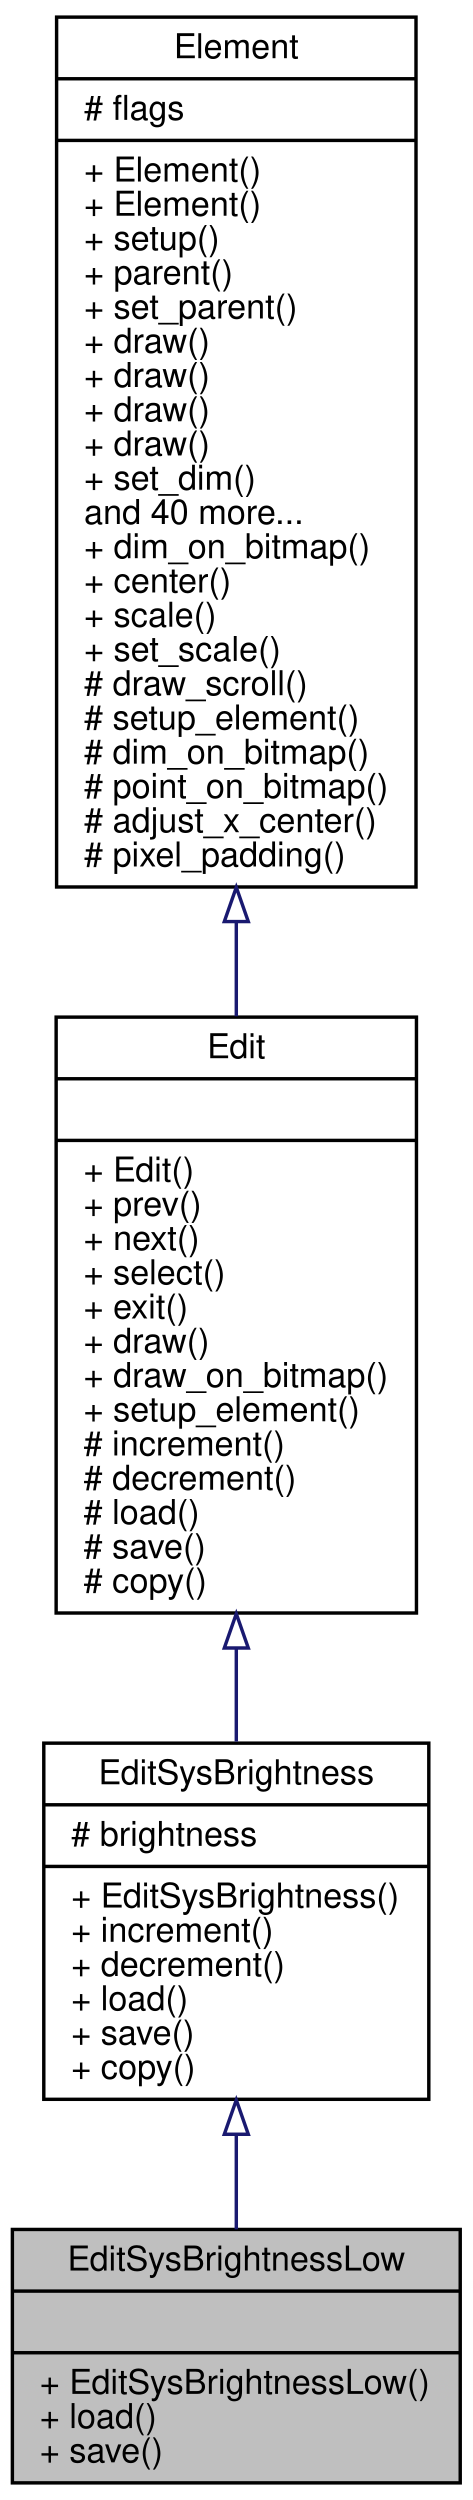
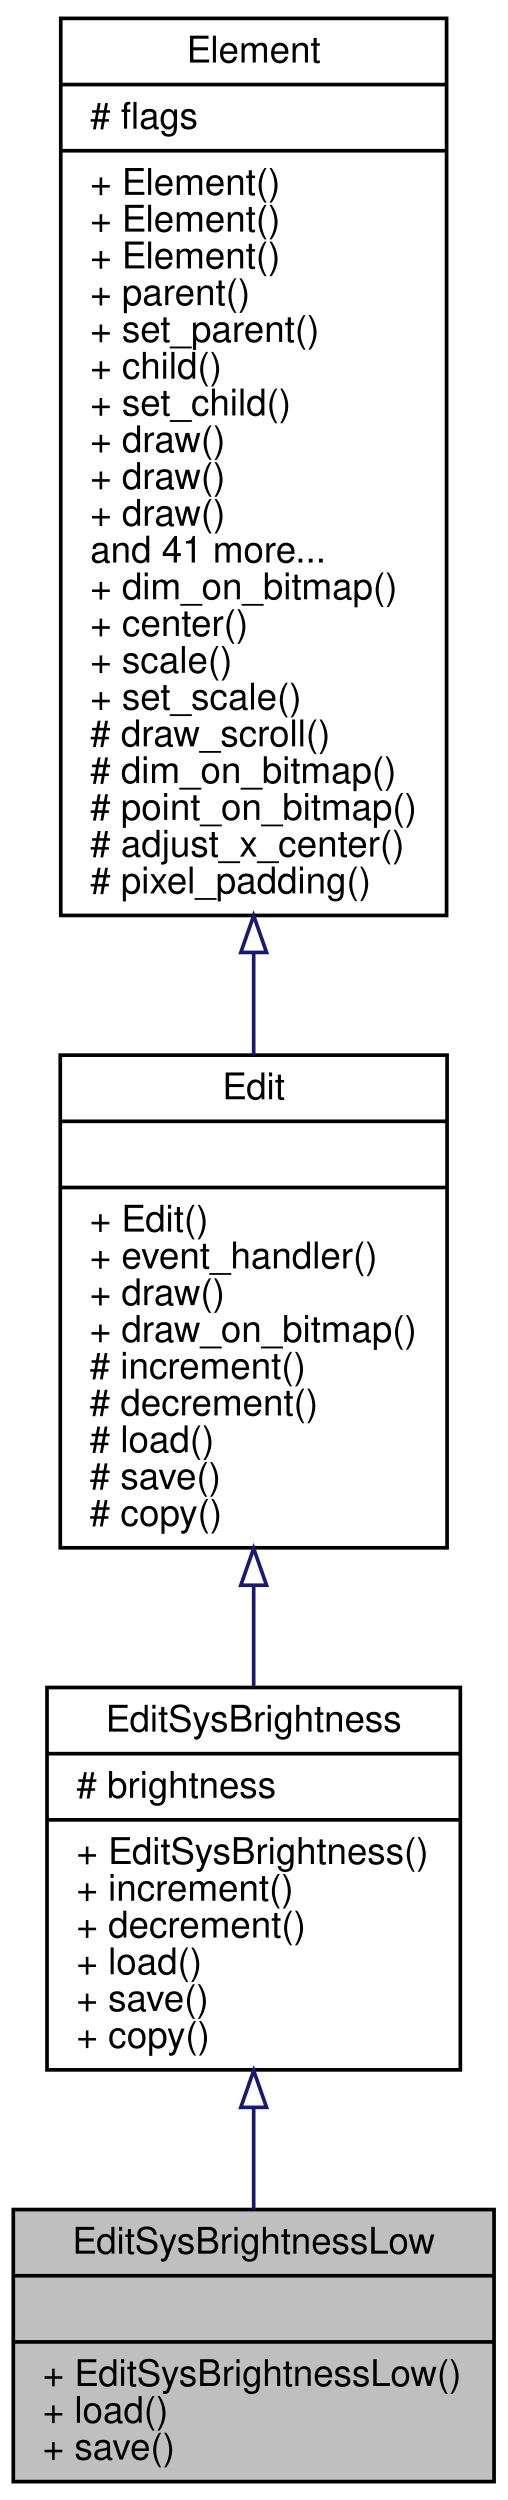
- <svg xmlns="http://www.w3.org/2000/svg" xmlns:xlink="http://www.w3.org/1999/xlink" width="138pt" height="730pt" viewBox="0.00 0.00 138.00 730.00">
-   <g id="graph0" class="graph" transform="scale(1 1) rotate(0) translate(4 726)">
+ <svg xmlns="http://www.w3.org/2000/svg" xmlns:xlink="http://www.w3.org/1999/xlink" width="138pt" height="680pt" viewBox="0.00 0.00 138.00 680.00">
+   <g id="graph0" class="graph" transform="scale(1 1) rotate(0) translate(4 676)">
    <g id="node1" class="node">
      <polygon fill="#bfbfbf" stroke="black" points="-0.385,-1 -0.385,-75 130.385,-75 130.385,-1 -0.385,-1" />
      <text text-anchor="middle" x="65" y="-63" font-family="Helvetica,sans-Serif" font-size="10.00">EditSysBrightnessLow</text>
      <polyline fill="none" stroke="black" points="-0.385,-57 130.385,-57 " />
      <text text-anchor="middle" x="65" y="-45" font-family="Helvetica,sans-Serif" font-size="10.00"> </text>
      <polyline fill="none" stroke="black" points="-0.385,-39 130.385,-39 " />
      <text text-anchor="start" x="7.615" y="-27" font-family="Helvetica,sans-Serif" font-size="10.00">+ EditSysBrightnessLow()</text>
      <text text-anchor="start" x="7.615" y="-17" font-family="Helvetica,sans-Serif" font-size="10.00">+ load()</text>
      <text text-anchor="start" x="7.615" y="-7" font-family="Helvetica,sans-Serif" font-size="10.00">+ save()</text>
    </g>
    <g id="node2" class="node">
      <g id="a_node2">
        <a xlink:href="class_edit_sys_brightness.html" target="_top" xlink:title="Edit System Brightness. ">
          <polygon fill="none" stroke="black" points="8.787,-113 8.787,-217 121.213,-217 121.213,-113 8.787,-113" />
          <text text-anchor="middle" x="65" y="-205" font-family="Helvetica,sans-Serif" font-size="10.00">EditSysBrightness</text>
          <polyline fill="none" stroke="black" points="8.787,-199 121.213,-199 " />
          <text text-anchor="start" x="16.787" y="-187" font-family="Helvetica,sans-Serif" font-size="10.00"># brightness</text>
          <polyline fill="none" stroke="black" points="8.787,-181 121.213,-181 " />
          <text text-anchor="start" x="16.787" y="-169" font-family="Helvetica,sans-Serif" font-size="10.00">+ EditSysBrightness()</text>
          <text text-anchor="start" x="16.787" y="-159" font-family="Helvetica,sans-Serif" font-size="10.00">+ increment()</text>
          <text text-anchor="start" x="16.787" y="-149" font-family="Helvetica,sans-Serif" font-size="10.00">+ decrement()</text>
          <text text-anchor="start" x="16.787" y="-139" font-family="Helvetica,sans-Serif" font-size="10.00">+ load()</text>
          <text text-anchor="start" x="16.787" y="-129" font-family="Helvetica,sans-Serif" font-size="10.00">+ save()</text>
          <text text-anchor="start" x="16.787" y="-119" font-family="Helvetica,sans-Serif" font-size="10.00">+ copy()</text>
        </a>
      </g>
    </g>
    <g id="edge1" class="edge">
      <path fill="none" stroke="midnightblue" d="M65,-102.601C65,-93.156 65,-83.676 65,-75.027" />
      <polygon fill="none" stroke="midnightblue" points="61.5,-102.797 65,-112.797 68.5,-102.797 61.5,-102.797" />
    </g>
    <g id="node3" class="node">
      <g id="a_node3">
        <a xlink:href="class_edit.html" target="_top" xlink:title="Edit Element. ">
-           <polygon fill="none" stroke="black" points="12.393,-255 12.393,-429 117.607,-429 117.607,-255 12.393,-255" />
-           <text text-anchor="middle" x="65" y="-417" font-family="Helvetica,sans-Serif" font-size="10.00">Edit</text>
-           <polyline fill="none" stroke="black" points="12.393,-411 117.607,-411 " />
-           <text text-anchor="middle" x="65" y="-399" font-family="Helvetica,sans-Serif" font-size="10.00"> </text>
-           <polyline fill="none" stroke="black" points="12.393,-393 117.607,-393 " />
-           <text text-anchor="start" x="20.393" y="-381" font-family="Helvetica,sans-Serif" font-size="10.00">+ Edit()</text>
-           <text text-anchor="start" x="20.393" y="-371" font-family="Helvetica,sans-Serif" font-size="10.00">+ prev()</text>
-           <text text-anchor="start" x="20.393" y="-361" font-family="Helvetica,sans-Serif" font-size="10.00">+ next()</text>
-           <text text-anchor="start" x="20.393" y="-351" font-family="Helvetica,sans-Serif" font-size="10.00">+ select()</text>
-           <text text-anchor="start" x="20.393" y="-341" font-family="Helvetica,sans-Serif" font-size="10.00">+ exit()</text>
-           <text text-anchor="start" x="20.393" y="-331" font-family="Helvetica,sans-Serif" font-size="10.00">+ draw()</text>
-           <text text-anchor="start" x="20.393" y="-321" font-family="Helvetica,sans-Serif" font-size="10.00">+ draw_on_bitmap()</text>
-           <text text-anchor="start" x="20.393" y="-311" font-family="Helvetica,sans-Serif" font-size="10.00">+ setup_element()</text>
+           <polygon fill="none" stroke="black" points="12.393,-255 12.393,-389 117.607,-389 117.607,-255 12.393,-255" />
+           <text text-anchor="middle" x="65" y="-377" font-family="Helvetica,sans-Serif" font-size="10.00">Edit</text>
+           <polyline fill="none" stroke="black" points="12.393,-371 117.607,-371 " />
+           <text text-anchor="middle" x="65" y="-359" font-family="Helvetica,sans-Serif" font-size="10.00"> </text>
+           <polyline fill="none" stroke="black" points="12.393,-353 117.607,-353 " />
+           <text text-anchor="start" x="20.393" y="-341" font-family="Helvetica,sans-Serif" font-size="10.00">+ Edit()</text>
+           <text text-anchor="start" x="20.393" y="-331" font-family="Helvetica,sans-Serif" font-size="10.00">+ event_handler()</text>
+           <text text-anchor="start" x="20.393" y="-321" font-family="Helvetica,sans-Serif" font-size="10.00">+ draw()</text>
+           <text text-anchor="start" x="20.393" y="-311" font-family="Helvetica,sans-Serif" font-size="10.00">+ draw_on_bitmap()</text>
          <text text-anchor="start" x="20.393" y="-301" font-family="Helvetica,sans-Serif" font-size="10.00"># increment()</text>
          <text text-anchor="start" x="20.393" y="-291" font-family="Helvetica,sans-Serif" font-size="10.00"># decrement()</text>
          <text text-anchor="start" x="20.393" y="-281" font-family="Helvetica,sans-Serif" font-size="10.00"># load()</text>
          <text text-anchor="start" x="20.393" y="-271" font-family="Helvetica,sans-Serif" font-size="10.00"># save()</text>
          <text text-anchor="start" x="20.393" y="-261" font-family="Helvetica,sans-Serif" font-size="10.00"># copy()</text>
        </a>
      </g>
    </g>
    <g id="edge2" class="edge">
-       <path fill="none" stroke="midnightblue" d="M65,-244.619C65,-235.284 65,-226.086 65,-217.454" />
-       <polygon fill="none" stroke="midnightblue" points="61.5,-244.782 65,-254.782 68.5,-244.782 61.5,-244.782" />
+       <path fill="none" stroke="midnightblue" d="M65,-244.79C65,-235.518 65,-226.221 65,-217.431" />
+       <polygon fill="none" stroke="midnightblue" points="61.5,-244.816 65,-254.816 68.5,-244.816 61.5,-244.816" />
    </g>
    <g id="node4" class="node">
      <g id="a_node4">
        <a xlink:href="class_element.html" target="_top" xlink:title="Element Class. ">
-           <polygon fill="none" stroke="black" points="12.527,-467 12.527,-721 117.473,-721 117.473,-467 12.527,-467" />
-           <text text-anchor="middle" x="65" y="-709" font-family="Helvetica,sans-Serif" font-size="10.00">Element</text>
-           <polyline fill="none" stroke="black" points="12.527,-703 117.473,-703 " />
-           <text text-anchor="start" x="20.527" y="-691" font-family="Helvetica,sans-Serif" font-size="10.00"># flags</text>
-           <polyline fill="none" stroke="black" points="12.527,-685 117.473,-685 " />
-           <text text-anchor="start" x="20.527" y="-673" font-family="Helvetica,sans-Serif" font-size="10.00">+ Element()</text>
-           <text text-anchor="start" x="20.527" y="-663" font-family="Helvetica,sans-Serif" font-size="10.00">+ Element()</text>
-           <text text-anchor="start" x="20.527" y="-653" font-family="Helvetica,sans-Serif" font-size="10.00">+ setup()</text>
-           <text text-anchor="start" x="20.527" y="-643" font-family="Helvetica,sans-Serif" font-size="10.00">+ parent()</text>
-           <text text-anchor="start" x="20.527" y="-633" font-family="Helvetica,sans-Serif" font-size="10.00">+ set_parent()</text>
-           <text text-anchor="start" x="20.527" y="-623" font-family="Helvetica,sans-Serif" font-size="10.00">+ draw()</text>
-           <text text-anchor="start" x="20.527" y="-613" font-family="Helvetica,sans-Serif" font-size="10.00">+ draw()</text>
-           <text text-anchor="start" x="20.527" y="-603" font-family="Helvetica,sans-Serif" font-size="10.00">+ draw()</text>
-           <text text-anchor="start" x="20.527" y="-593" font-family="Helvetica,sans-Serif" font-size="10.00">+ draw()</text>
-           <text text-anchor="start" x="20.527" y="-583" font-family="Helvetica,sans-Serif" font-size="10.00">+ set_dim()</text>
-           <text text-anchor="start" x="20.527" y="-573" font-family="Helvetica,sans-Serif" font-size="10.00">and 40 more...</text>
-           <text text-anchor="start" x="20.527" y="-563" font-family="Helvetica,sans-Serif" font-size="10.00">+ dim_on_bitmap()</text>
-           <text text-anchor="start" x="20.527" y="-553" font-family="Helvetica,sans-Serif" font-size="10.00">+ center()</text>
-           <text text-anchor="start" x="20.527" y="-543" font-family="Helvetica,sans-Serif" font-size="10.00">+ scale()</text>
-           <text text-anchor="start" x="20.527" y="-533" font-family="Helvetica,sans-Serif" font-size="10.00">+ set_scale()</text>
-           <text text-anchor="start" x="20.527" y="-523" font-family="Helvetica,sans-Serif" font-size="10.00"># draw_scroll()</text>
-           <text text-anchor="start" x="20.527" y="-513" font-family="Helvetica,sans-Serif" font-size="10.00"># setup_element()</text>
-           <text text-anchor="start" x="20.527" y="-503" font-family="Helvetica,sans-Serif" font-size="10.00"># dim_on_bitmap()</text>
-           <text text-anchor="start" x="20.527" y="-493" font-family="Helvetica,sans-Serif" font-size="10.00"># point_on_bitmap()</text>
-           <text text-anchor="start" x="20.527" y="-483" font-family="Helvetica,sans-Serif" font-size="10.00"># adjust_x_center()</text>
-           <text text-anchor="start" x="20.527" y="-473" font-family="Helvetica,sans-Serif" font-size="10.00"># pixel_padding()</text>
+           <polygon fill="none" stroke="black" points="12.527,-427 12.527,-671 117.473,-671 117.473,-427 12.527,-427" />
+           <text text-anchor="middle" x="65" y="-659" font-family="Helvetica,sans-Serif" font-size="10.00">Element</text>
+           <polyline fill="none" stroke="black" points="12.527,-653 117.473,-653 " />
+           <text text-anchor="start" x="20.527" y="-641" font-family="Helvetica,sans-Serif" font-size="10.00"># flags</text>
+           <polyline fill="none" stroke="black" points="12.527,-635 117.473,-635 " />
+           <text text-anchor="start" x="20.527" y="-623" font-family="Helvetica,sans-Serif" font-size="10.00">+ Element()</text>
+           <text text-anchor="start" x="20.527" y="-613" font-family="Helvetica,sans-Serif" font-size="10.00">+ Element()</text>
+           <text text-anchor="start" x="20.527" y="-603" font-family="Helvetica,sans-Serif" font-size="10.00">+ Element()</text>
+           <text text-anchor="start" x="20.527" y="-593" font-family="Helvetica,sans-Serif" font-size="10.00">+ parent()</text>
+           <text text-anchor="start" x="20.527" y="-583" font-family="Helvetica,sans-Serif" font-size="10.00">+ set_parent()</text>
+           <text text-anchor="start" x="20.527" y="-573" font-family="Helvetica,sans-Serif" font-size="10.00">+ child()</text>
+           <text text-anchor="start" x="20.527" y="-563" font-family="Helvetica,sans-Serif" font-size="10.00">+ set_child()</text>
+           <text text-anchor="start" x="20.527" y="-553" font-family="Helvetica,sans-Serif" font-size="10.00">+ draw()</text>
+           <text text-anchor="start" x="20.527" y="-543" font-family="Helvetica,sans-Serif" font-size="10.00">+ draw()</text>
+           <text text-anchor="start" x="20.527" y="-533" font-family="Helvetica,sans-Serif" font-size="10.00">+ draw()</text>
+           <text text-anchor="start" x="20.527" y="-523" font-family="Helvetica,sans-Serif" font-size="10.00">and 41 more...</text>
+           <text text-anchor="start" x="20.527" y="-513" font-family="Helvetica,sans-Serif" font-size="10.00">+ dim_on_bitmap()</text>
+           <text text-anchor="start" x="20.527" y="-503" font-family="Helvetica,sans-Serif" font-size="10.00">+ center()</text>
+           <text text-anchor="start" x="20.527" y="-493" font-family="Helvetica,sans-Serif" font-size="10.00">+ scale()</text>
+           <text text-anchor="start" x="20.527" y="-483" font-family="Helvetica,sans-Serif" font-size="10.00">+ set_scale()</text>
+           <text text-anchor="start" x="20.527" y="-473" font-family="Helvetica,sans-Serif" font-size="10.00"># draw_scroll()</text>
+           <text text-anchor="start" x="20.527" y="-463" font-family="Helvetica,sans-Serif" font-size="10.00"># dim_on_bitmap()</text>
+           <text text-anchor="start" x="20.527" y="-453" font-family="Helvetica,sans-Serif" font-size="10.00"># point_on_bitmap()</text>
+           <text text-anchor="start" x="20.527" y="-443" font-family="Helvetica,sans-Serif" font-size="10.00"># adjust_x_center()</text>
+           <text text-anchor="start" x="20.527" y="-433" font-family="Helvetica,sans-Serif" font-size="10.00"># pixel_padding()</text>
        </a>
      </g>
    </g>
    <g id="edge3" class="edge">
-       <path fill="none" stroke="midnightblue" d="M65,-456.761C65,-447.437 65,-438.197 65,-429.251" />
-       <polygon fill="none" stroke="midnightblue" points="61.5,-456.901 65,-466.901 68.5,-456.901 61.5,-456.901" />
+       <path fill="none" stroke="midnightblue" d="M65,-416.924C65,-407.368 65,-397.995 65,-389.093" />
+       <polygon fill="none" stroke="midnightblue" points="61.5,-416.938 65,-426.938 68.5,-416.938 61.5,-416.938" />
    </g>
  </g>
</svg>
